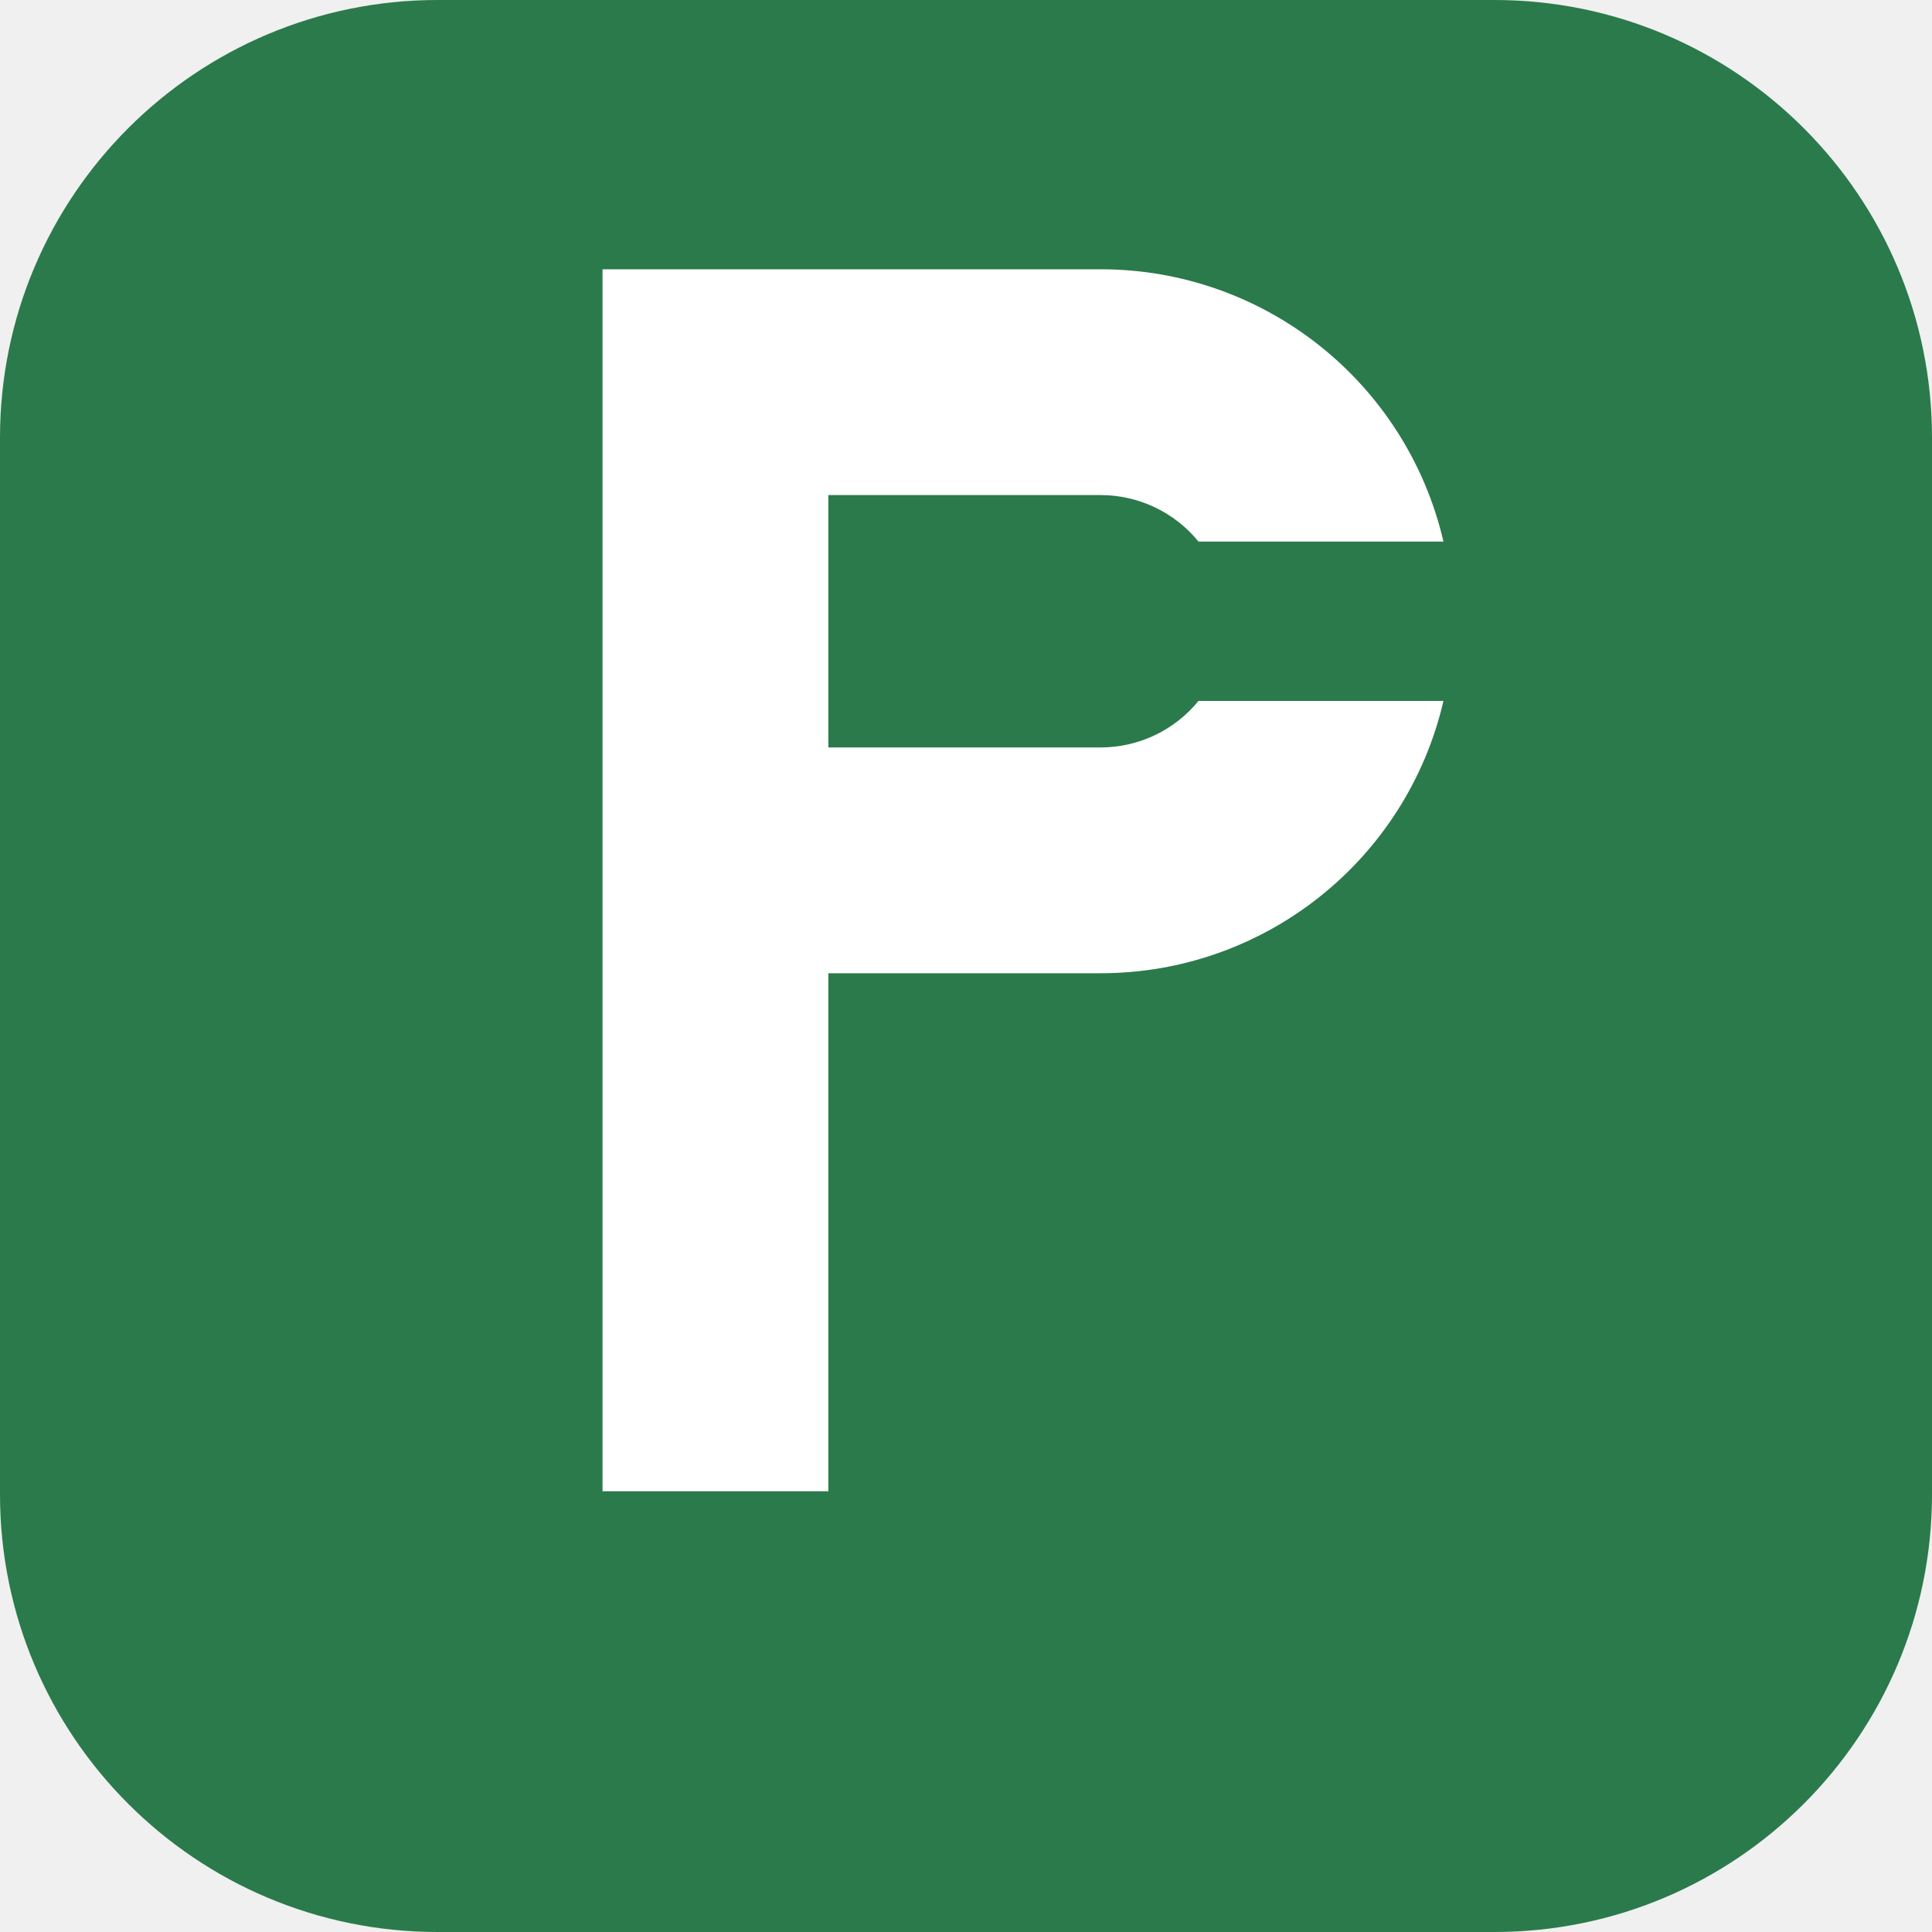
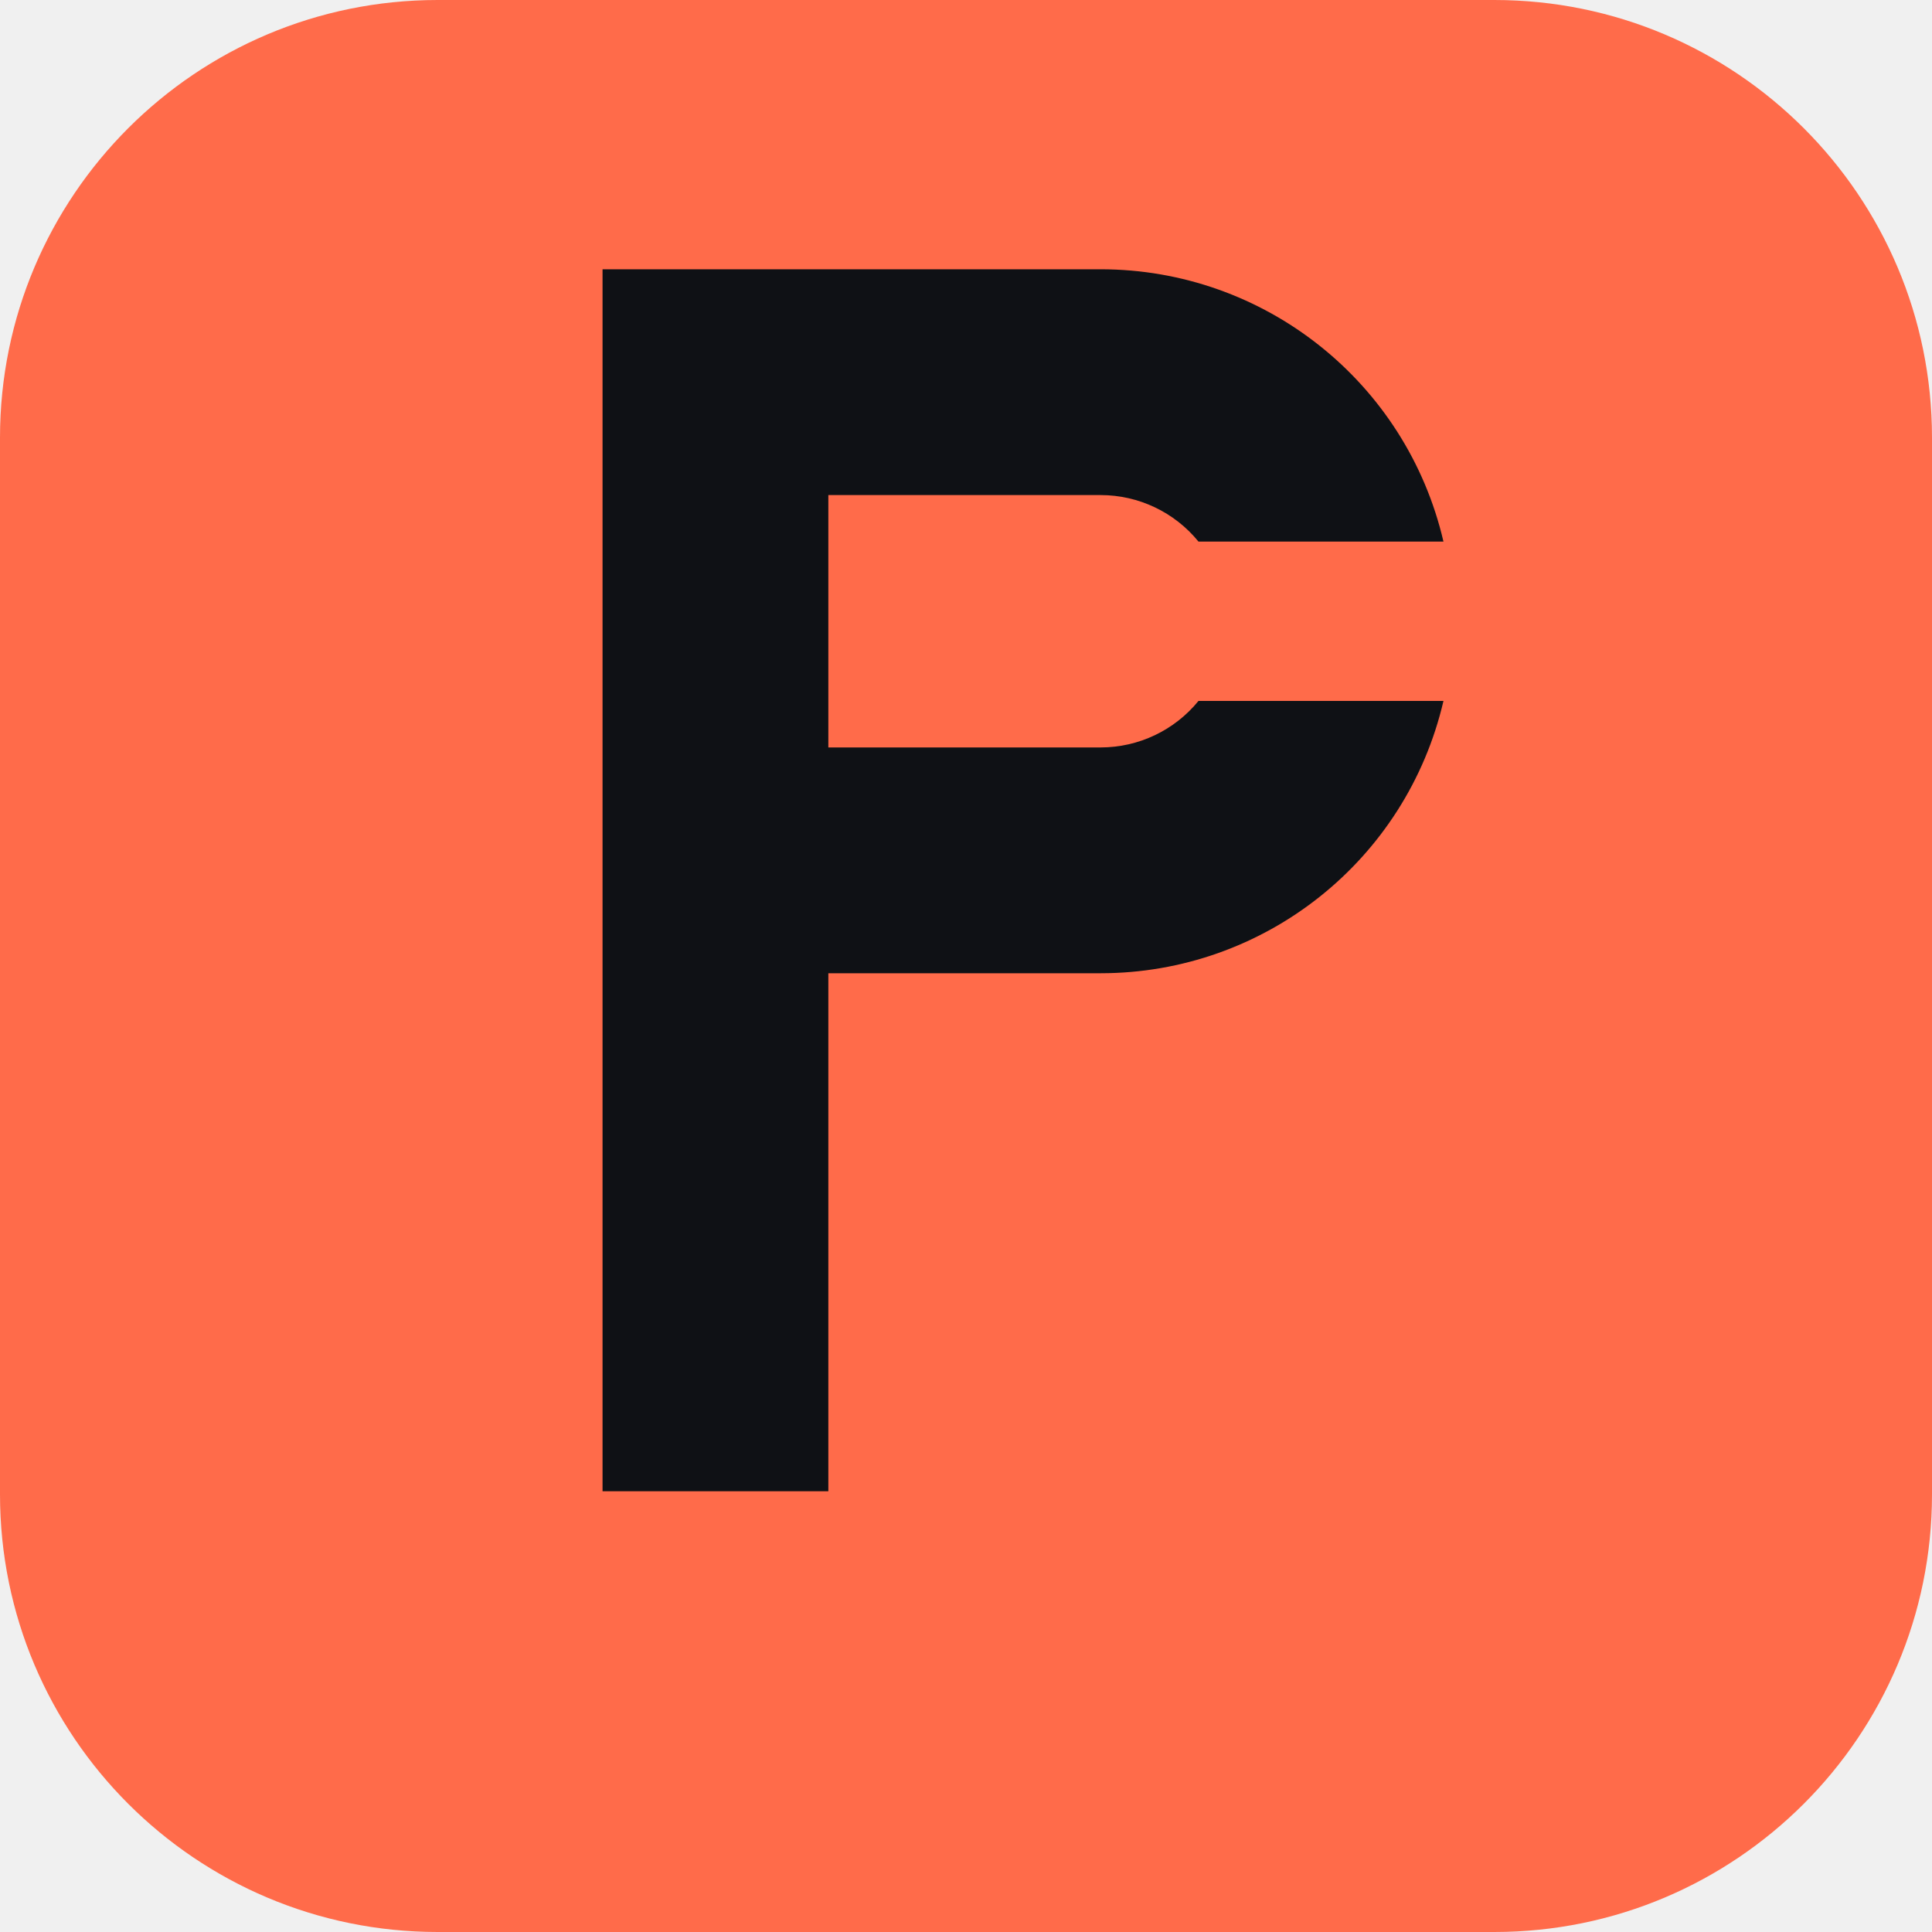
<svg xmlns="http://www.w3.org/2000/svg" viewBox="0 0 256 256">
-   <rect width="256" height="256" rx="58" fill="#2B7A4B" />
-   <path transform="translate(20 4) scale(0.88)" fill="#FFFFFF" d="M68 36H143A53 53 0 0 1 194.62 77H157.73A19 19 0 0 0 143 70H102V108H143A19 19 0 0 0 157.73 101H194.62A53 53 0 0 1 143 142H102V220H68Z" />
+   <rect width="256" height="256" rx="58" fill="#FF6B4A" />
+   <path transform="translate(20 4) scale(0.88)" fill="#0F1115" d="M68 36H143A53 53 0 0 1 194.62 77H157.73A19 19 0 0 0 143 70H102V108H143A19 19 0 0 0 157.73 101H194.62A53 53 0 0 1 143 142H102V220H68Z" />
</svg>
